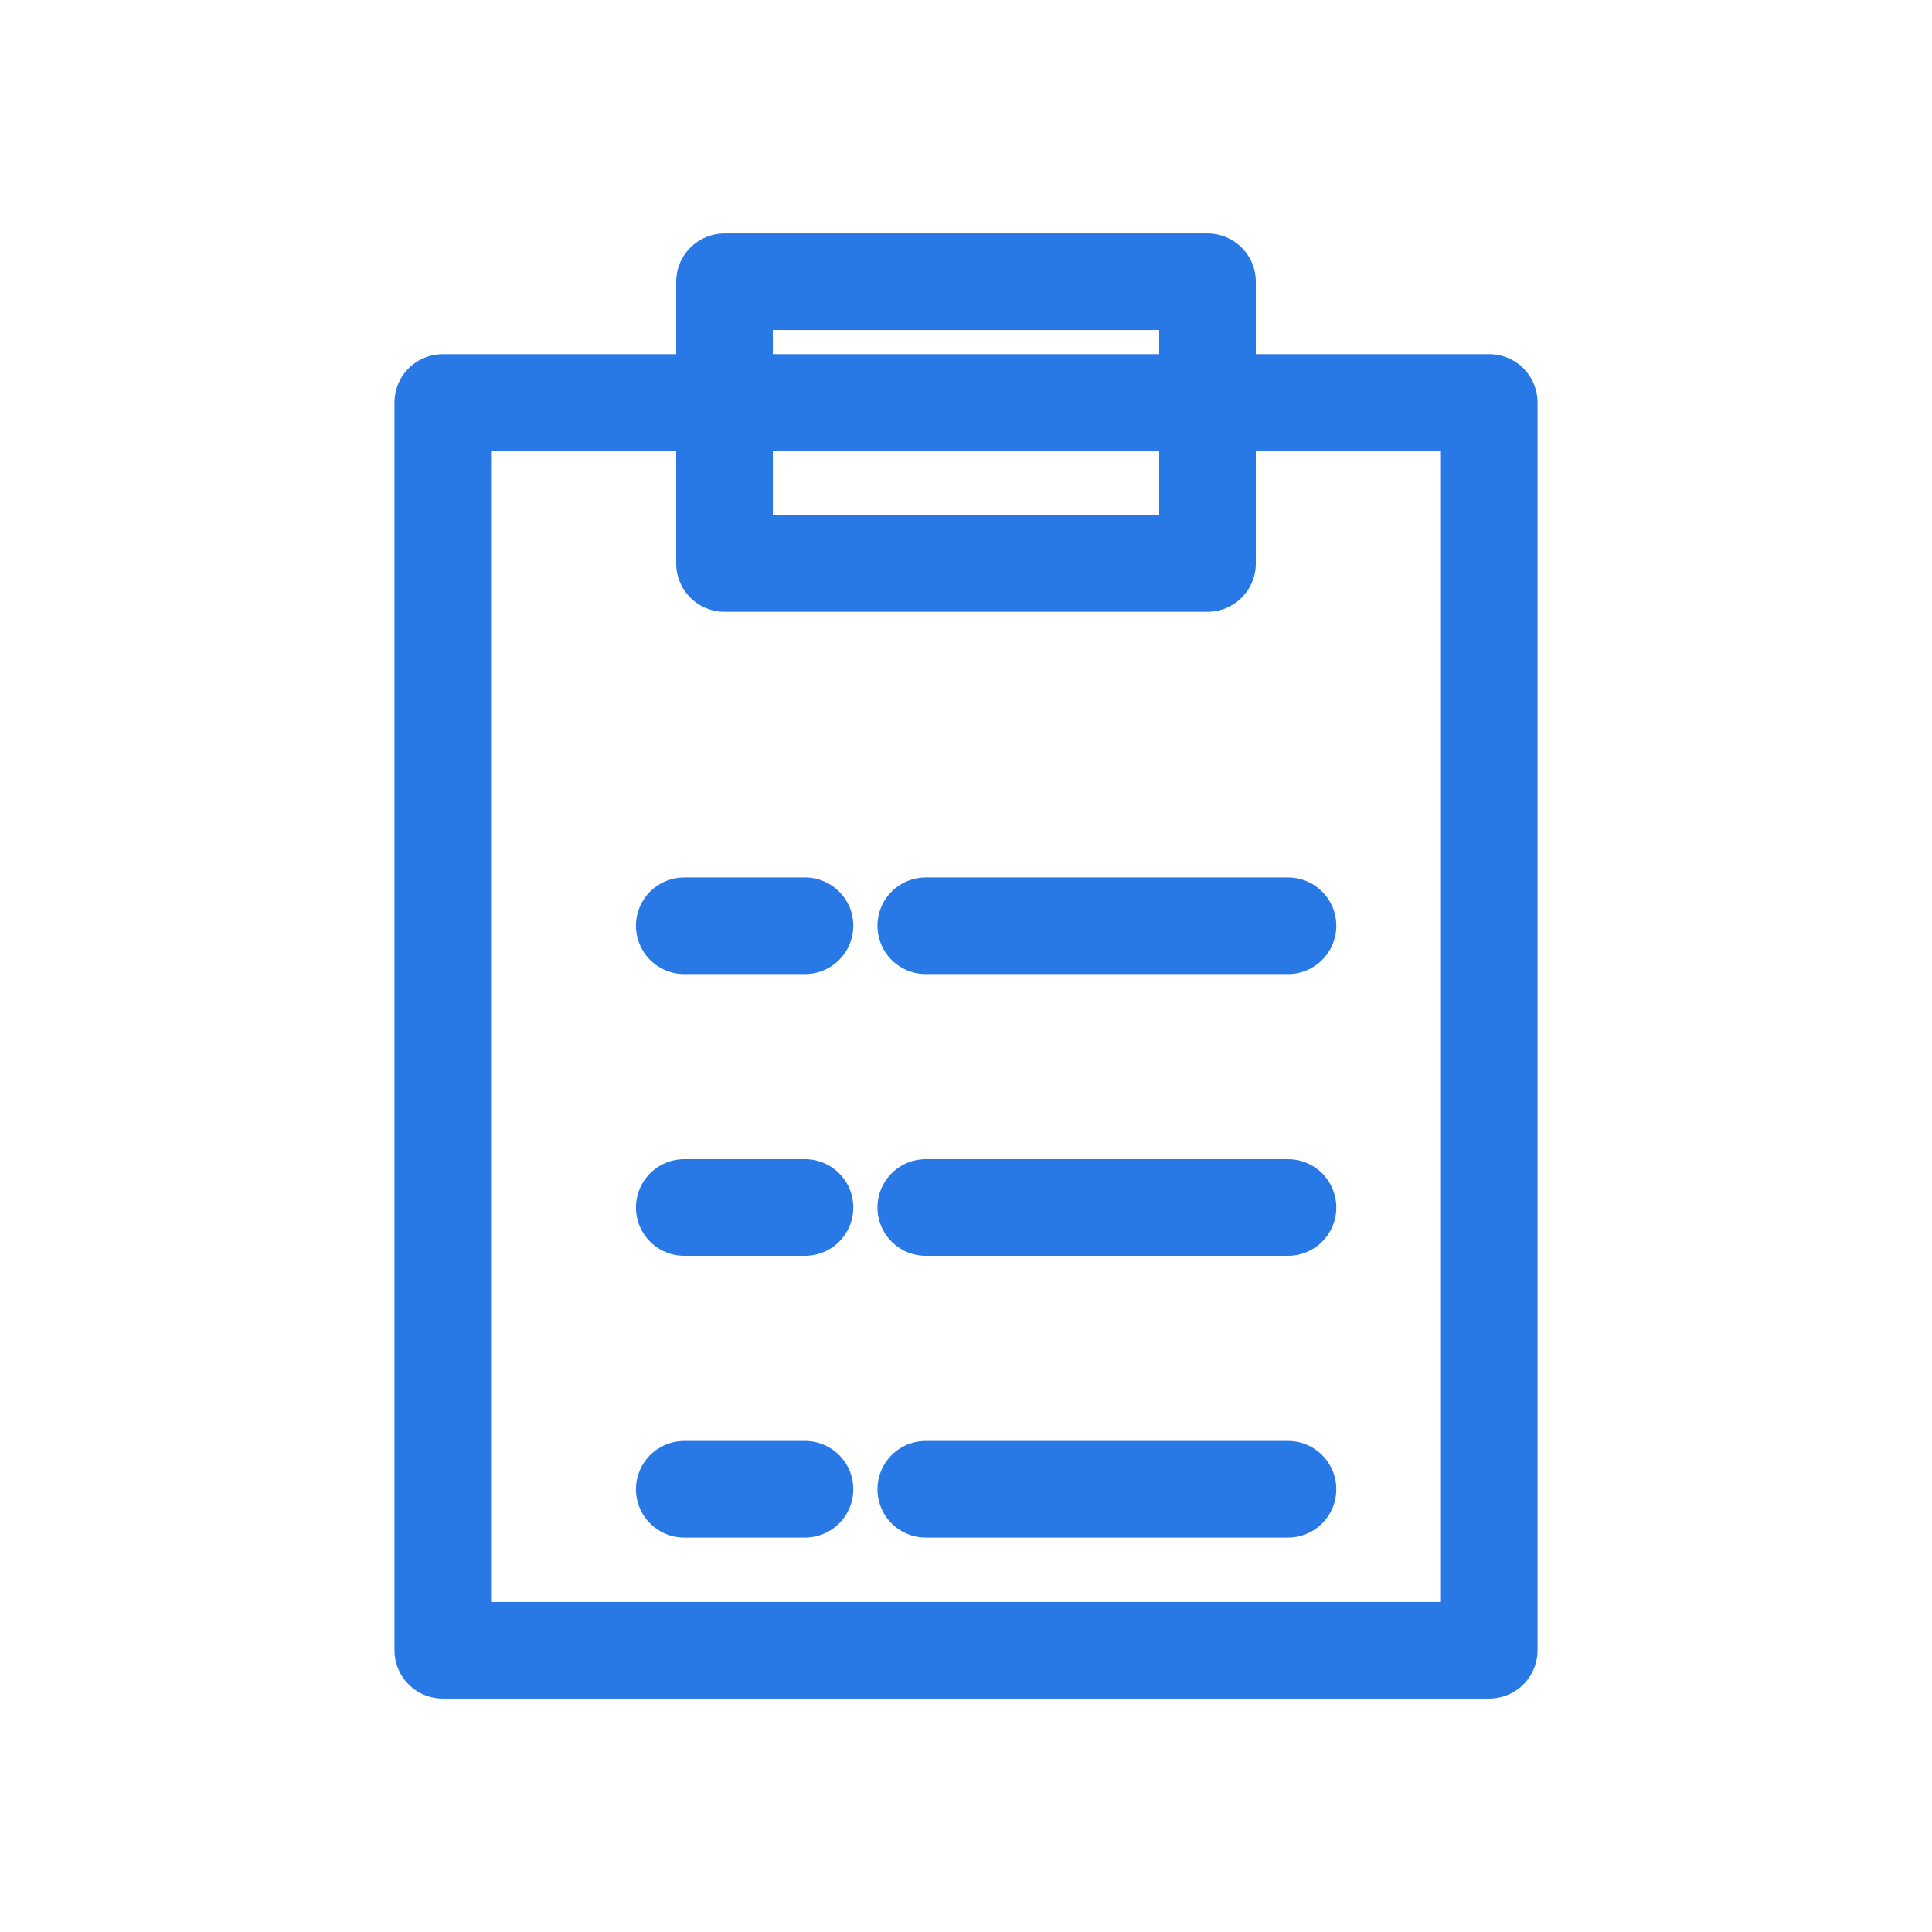
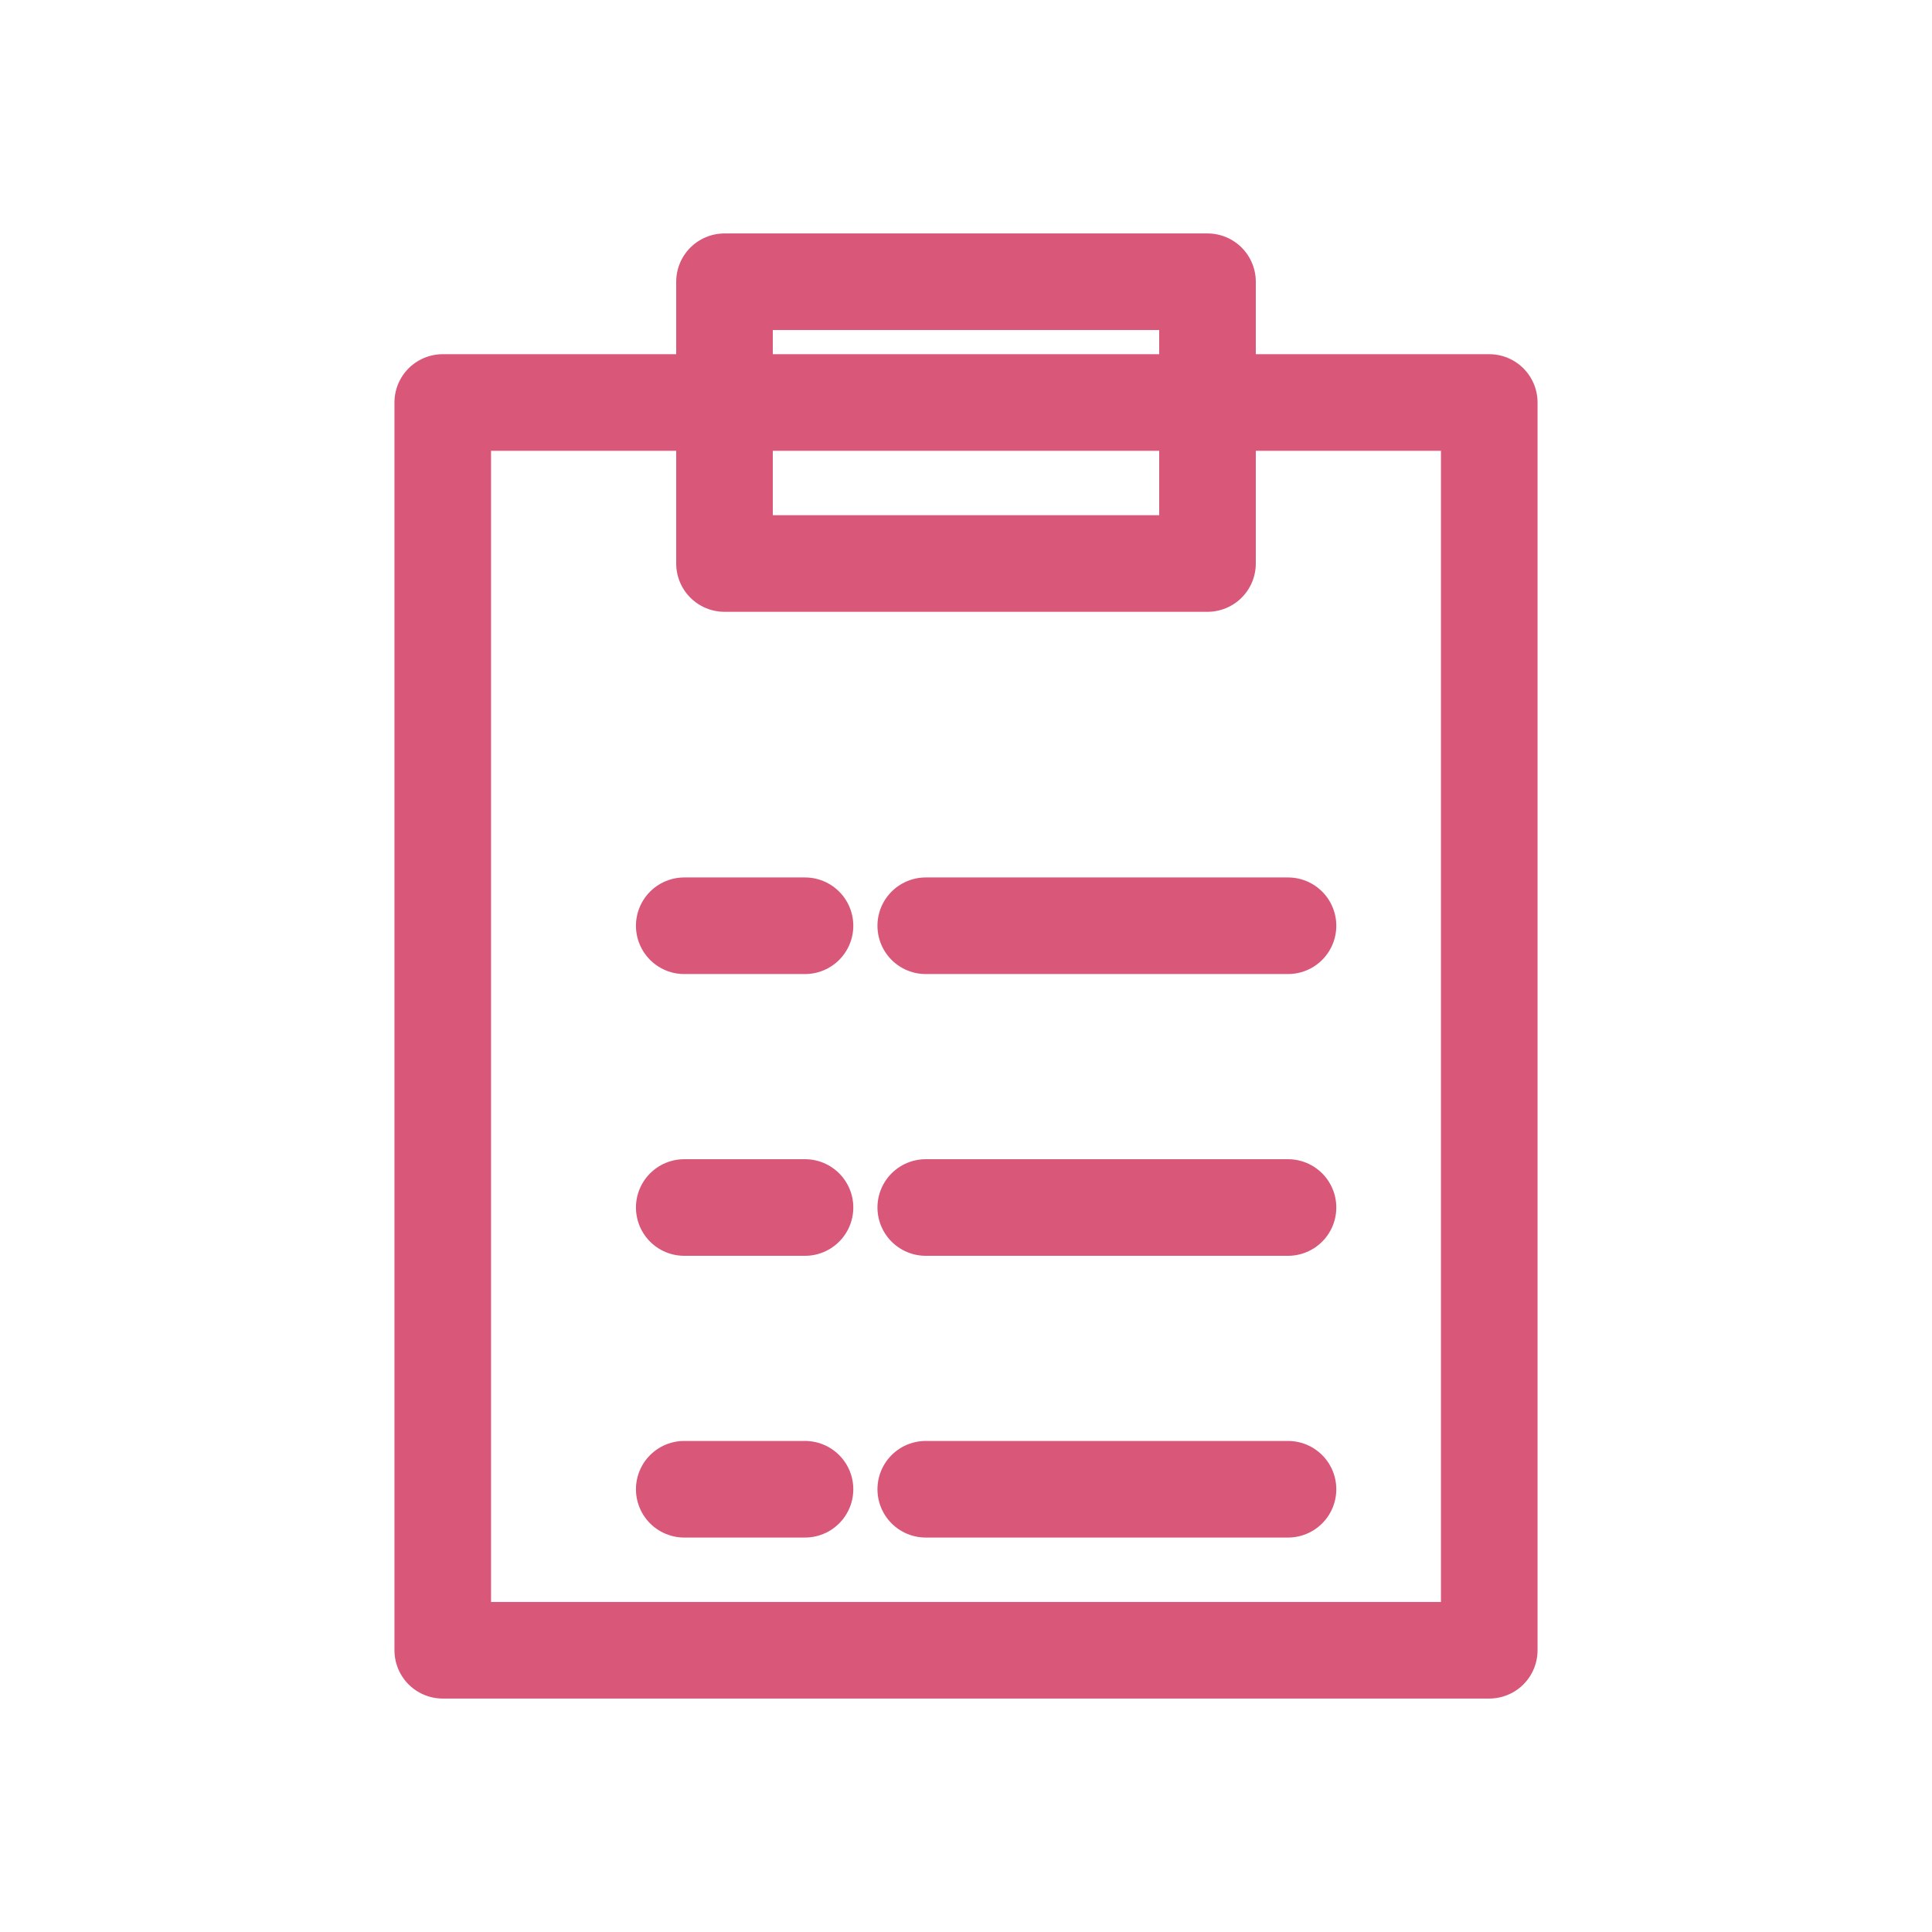
<svg xmlns="http://www.w3.org/2000/svg" width="96" height="96" viewBox="0 0 48 48">
-   <g fill="none" stroke="#2878e5" stroke-width="2.4" stroke-linecap="round" stroke-linejoin="round">
+   <g fill="none" stroke="#D95778" stroke-width="2.4" stroke-linecap="round" stroke-linejoin="round">
    <path d="M18 10h19v31H11V10h7ZM18 7h12v7H18zM17 23h3M23 23h9M17 30h3M23 30h9M17 37h3M23 37h9" />
  </g>
</svg>
